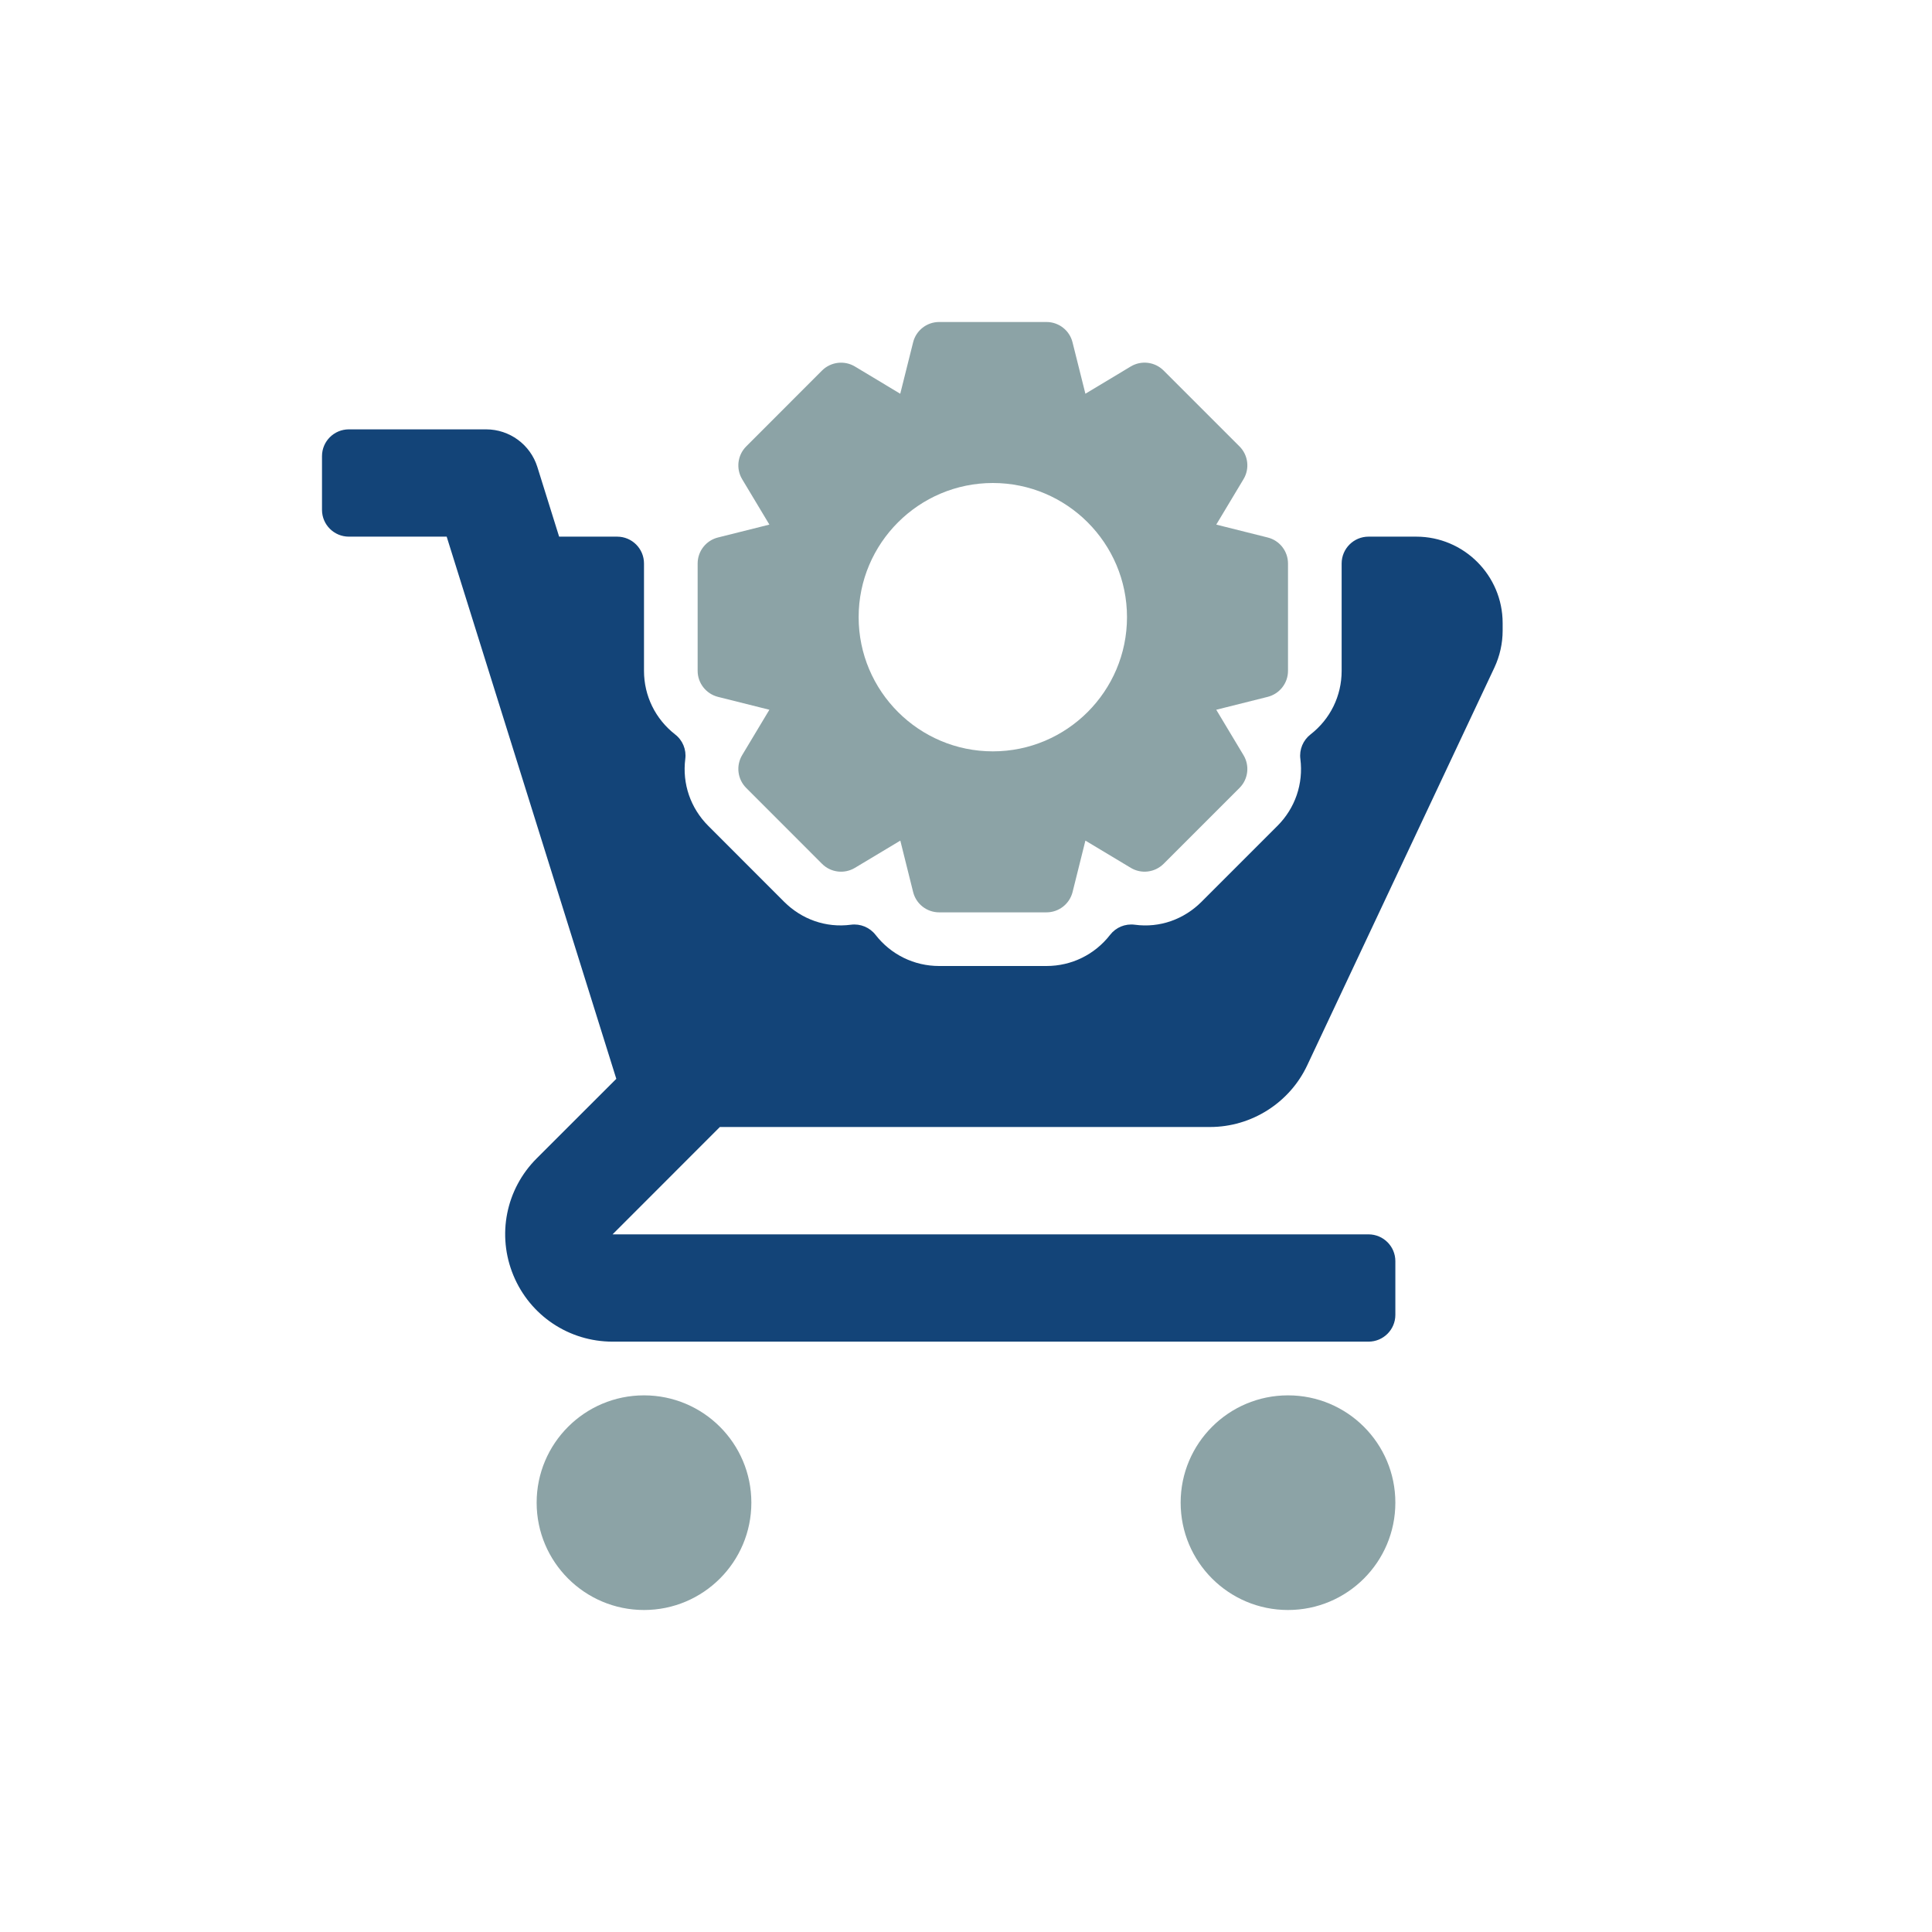
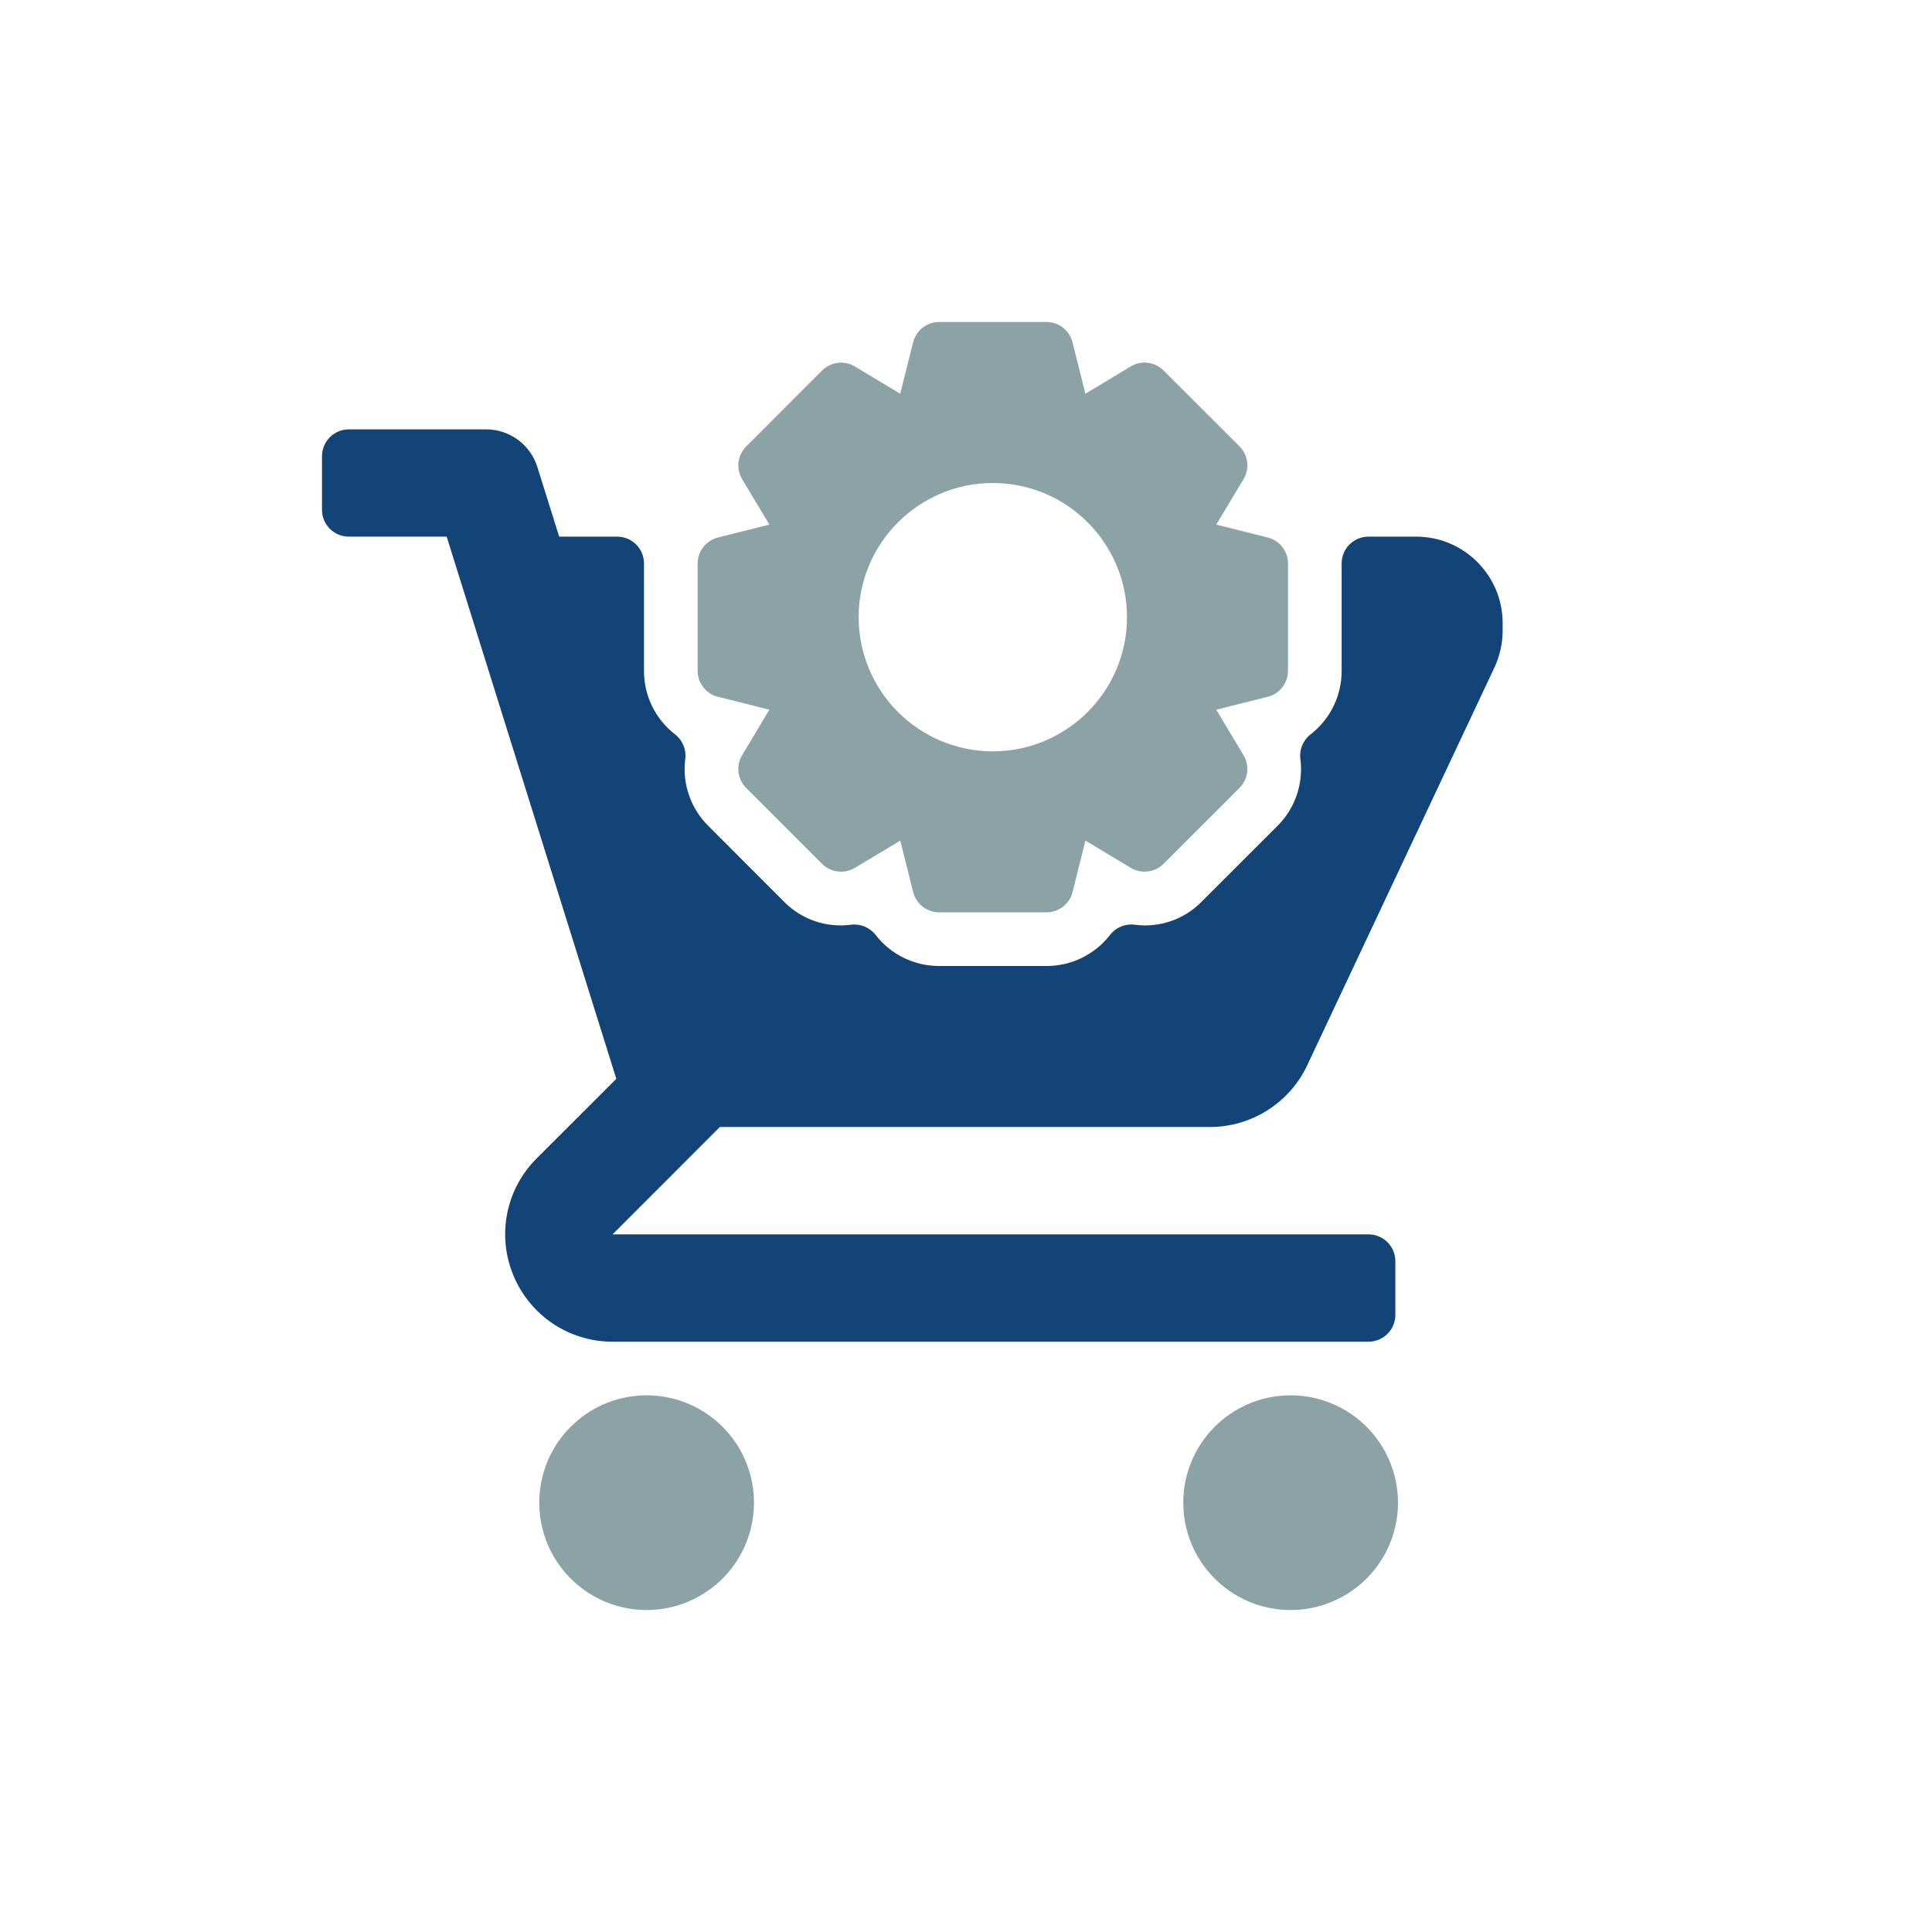
- <svg xmlns="http://www.w3.org/2000/svg" width="30" height="30" viewBox="0 0 30 30" fill="none">
-   <path d="M10 25C10.921 25 11.667 24.254 11.667 23.333C11.667 22.413 10.921 21.667 10 21.667C9.08 21.667 8.333 22.413 8.333 23.333C8.333 24.254 9.08 25 10 25Z" fill="#8CA3A6" />
-   <path d="M20 25C20.921 25 21.667 24.254 21.667 23.333C21.667 22.413 20.921 21.667 20 21.667C19.079 21.667 18.333 22.413 18.333 23.333C18.333 24.254 19.079 25 20 25Z" fill="#8CA3A6" />
-   <path d="M21.991 8.333H21.25C21.02 8.333 20.833 8.52 20.833 8.75V10.417C20.833 10.806 20.657 11.165 20.35 11.404C20.234 11.494 20.173 11.639 20.192 11.785C20.241 12.17 20.111 12.549 19.836 12.824L18.657 14.003C18.386 14.274 18.011 14.412 17.62 14.359C17.471 14.34 17.327 14.4 17.237 14.517C16.998 14.824 16.638 15 16.25 15H14.583C14.195 15 13.835 14.824 13.596 14.517C13.505 14.4 13.359 14.34 13.214 14.359C12.823 14.411 12.448 14.274 12.176 14.003L10.998 12.824C10.723 12.549 10.592 12.17 10.641 11.785C10.66 11.639 10.6 11.494 10.483 11.404C10.177 11.165 10 10.806 10 10.417V8.75C10 8.52 9.814 8.333 9.583 8.333H8.682L8.344 7.251C8.235 6.904 7.913 6.667 7.548 6.667H5.417C5.187 6.667 5 6.853 5 7.083V7.917C5 8.147 5.187 8.333 5.417 8.333H6.936L9.57 16.752L8.333 17.988C7.855 18.466 7.713 19.179 7.972 19.804C8.231 20.429 8.835 20.833 9.512 20.833H21.25C21.48 20.833 21.667 20.647 21.667 20.417V19.583C21.667 19.353 21.48 19.167 21.25 19.167H9.512L11.178 17.5H18.79C19.433 17.5 20.025 17.124 20.298 16.543L23.206 10.364C23.289 10.186 23.333 9.989 23.333 9.793V9.675C23.333 8.935 22.731 8.333 21.991 8.333Z" fill="#134478" />
-   <path d="M11.149 10.821L11.947 11.021L11.524 11.726C11.426 11.89 11.452 12.1 11.587 12.235L12.765 13.414C12.901 13.55 13.112 13.574 13.275 13.476L13.98 13.053L14.179 13.851C14.225 14.037 14.392 14.167 14.583 14.167H16.25C16.441 14.167 16.608 14.037 16.655 13.851L16.854 13.053L17.559 13.476C17.722 13.574 17.931 13.549 18.068 13.414L19.247 12.235C19.382 12.1 19.408 11.89 19.309 11.726L18.886 11.021L19.684 10.821C19.87 10.774 20 10.608 20 10.417V8.75C20 8.559 19.87 8.392 19.684 8.346L18.886 8.146L19.309 7.441C19.408 7.277 19.382 7.067 19.247 6.932L18.068 5.753C17.931 5.617 17.722 5.593 17.559 5.69L16.854 6.114L16.654 5.315C16.608 5.13 16.441 5 16.25 5H14.583C14.392 5 14.225 5.13 14.179 5.315L13.979 6.114L13.275 5.691C13.112 5.593 12.901 5.618 12.765 5.753L11.587 6.932C11.452 7.067 11.426 7.277 11.524 7.441L11.947 8.146L11.149 8.346C10.963 8.392 10.833 8.559 10.833 8.75V10.417C10.833 10.608 10.964 10.774 11.149 10.821ZM15.417 7.5C16.566 7.5 17.5 8.435 17.5 9.583C17.5 10.732 16.566 11.667 15.417 11.667C14.268 11.667 13.333 10.732 13.333 9.583C13.333 8.435 14.268 7.5 15.417 7.5Z" fill="#8CA3A6" />
+ <svg xmlns="http://www.w3.org/2000/svg" width="30" height="30" fill="none">
+   <path d="M10 25a1.667 1.667 0 100-3.333A1.667 1.667 0 0010 25zM20 25a1.667 1.667 0 100-3.333A1.667 1.667 0 0020 25z" fill="#8CA3A6" />
+   <path d="M21.991 8.333h-.741a.416.416 0 00-.417.417v1.667c0 .389-.176.748-.483.987a.416.416 0 00-.158.381 1.24 1.24 0 01-.356 1.04l-1.179 1.178a1.225 1.225 0 01-1.037.356.415.415 0 00-.383.158c-.24.307-.599.483-.987.483h-1.667c-.388 0-.748-.176-.987-.483a.419.419 0 00-.382-.158 1.228 1.228 0 01-1.038-.356l-1.178-1.179a1.24 1.24 0 01-.357-1.039.416.416 0 00-.158-.381 1.242 1.242 0 01-.483-.987V8.75a.416.416 0 00-.417-.417h-.9l-.339-1.082a.834.834 0 00-.796-.584H5.417A.417.417 0 005 7.083v.834c0 .23.187.416.417.416h1.519l2.634 8.419-1.237 1.236a1.661 1.661 0 00-.361 1.816c.259.625.863 1.03 1.54 1.03H21.25c.23 0 .417-.187.417-.417v-.834a.417.417 0 00-.417-.416H9.512l1.666-1.667h7.612c.643 0 1.235-.376 1.508-.957l2.908-6.179c.083-.178.127-.375.127-.57v-.119c0-.74-.602-1.342-1.342-1.342z" fill="#134478" />
+   <path d="M11.15 10.82l.797.2-.423.706a.417.417 0 00.063.51l1.178 1.178c.136.136.347.16.51.062l.705-.423.199.798a.417.417 0 00.404.316h1.667c.191 0 .358-.13.405-.316l.199-.798.705.423a.419.419 0 00.51-.063l1.178-1.178a.417.417 0 00.062-.509l-.423-.706.798-.2a.416.416 0 00.316-.403V8.75a.416.416 0 00-.316-.404l-.798-.2.423-.705a.417.417 0 00-.062-.51l-1.179-1.178a.417.417 0 00-.51-.063l-.704.424-.2-.799A.417.417 0 0016.25 5h-1.667a.417.417 0 00-.404.315l-.2.799-.704-.423a.418.418 0 00-.51.062l-1.178 1.179a.417.417 0 00-.063.509l.423.705-.798.2a.417.417 0 00-.316.404v1.667c0 .19.13.357.316.404zm4.267-3.32c1.149 0 2.083.935 2.083 2.083a2.086 2.086 0 01-2.083 2.084 2.086 2.086 0 01-2.084-2.084c0-1.148.935-2.083 2.084-2.083z" fill="#8CA3A6" />
</svg>
